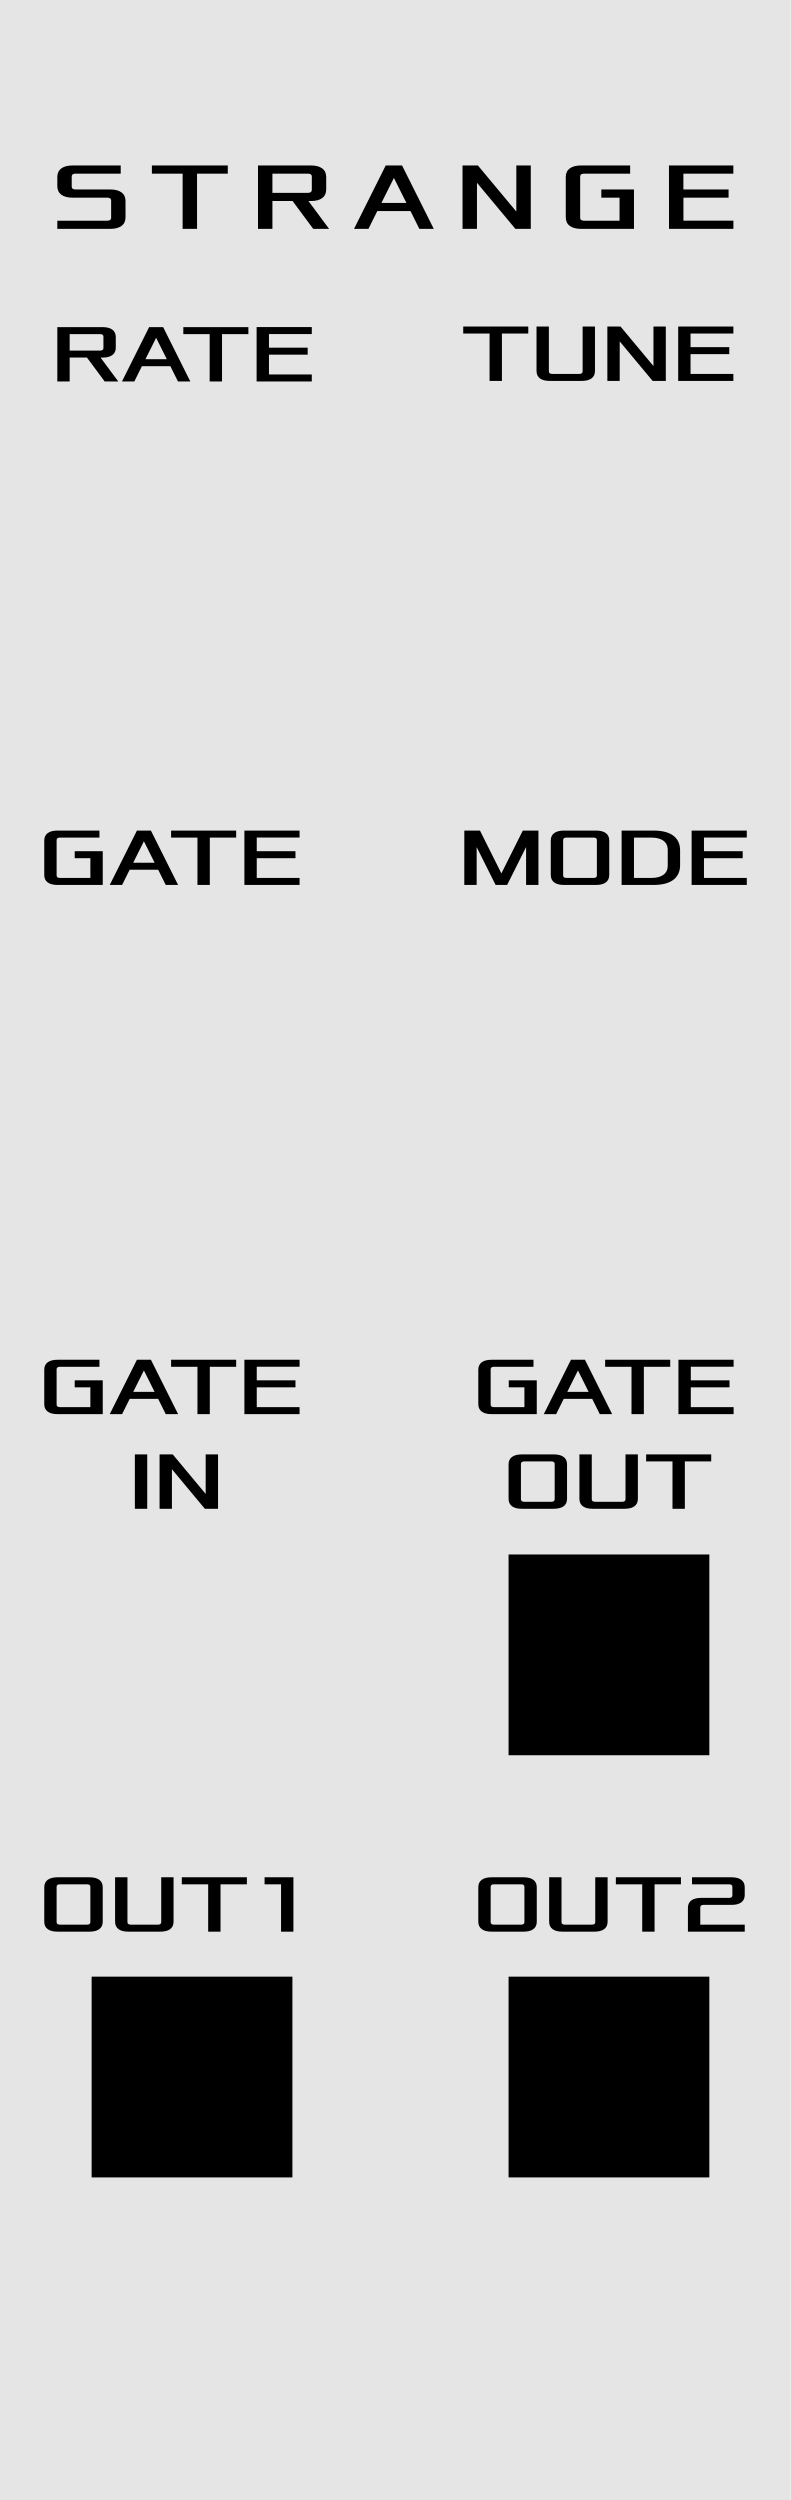
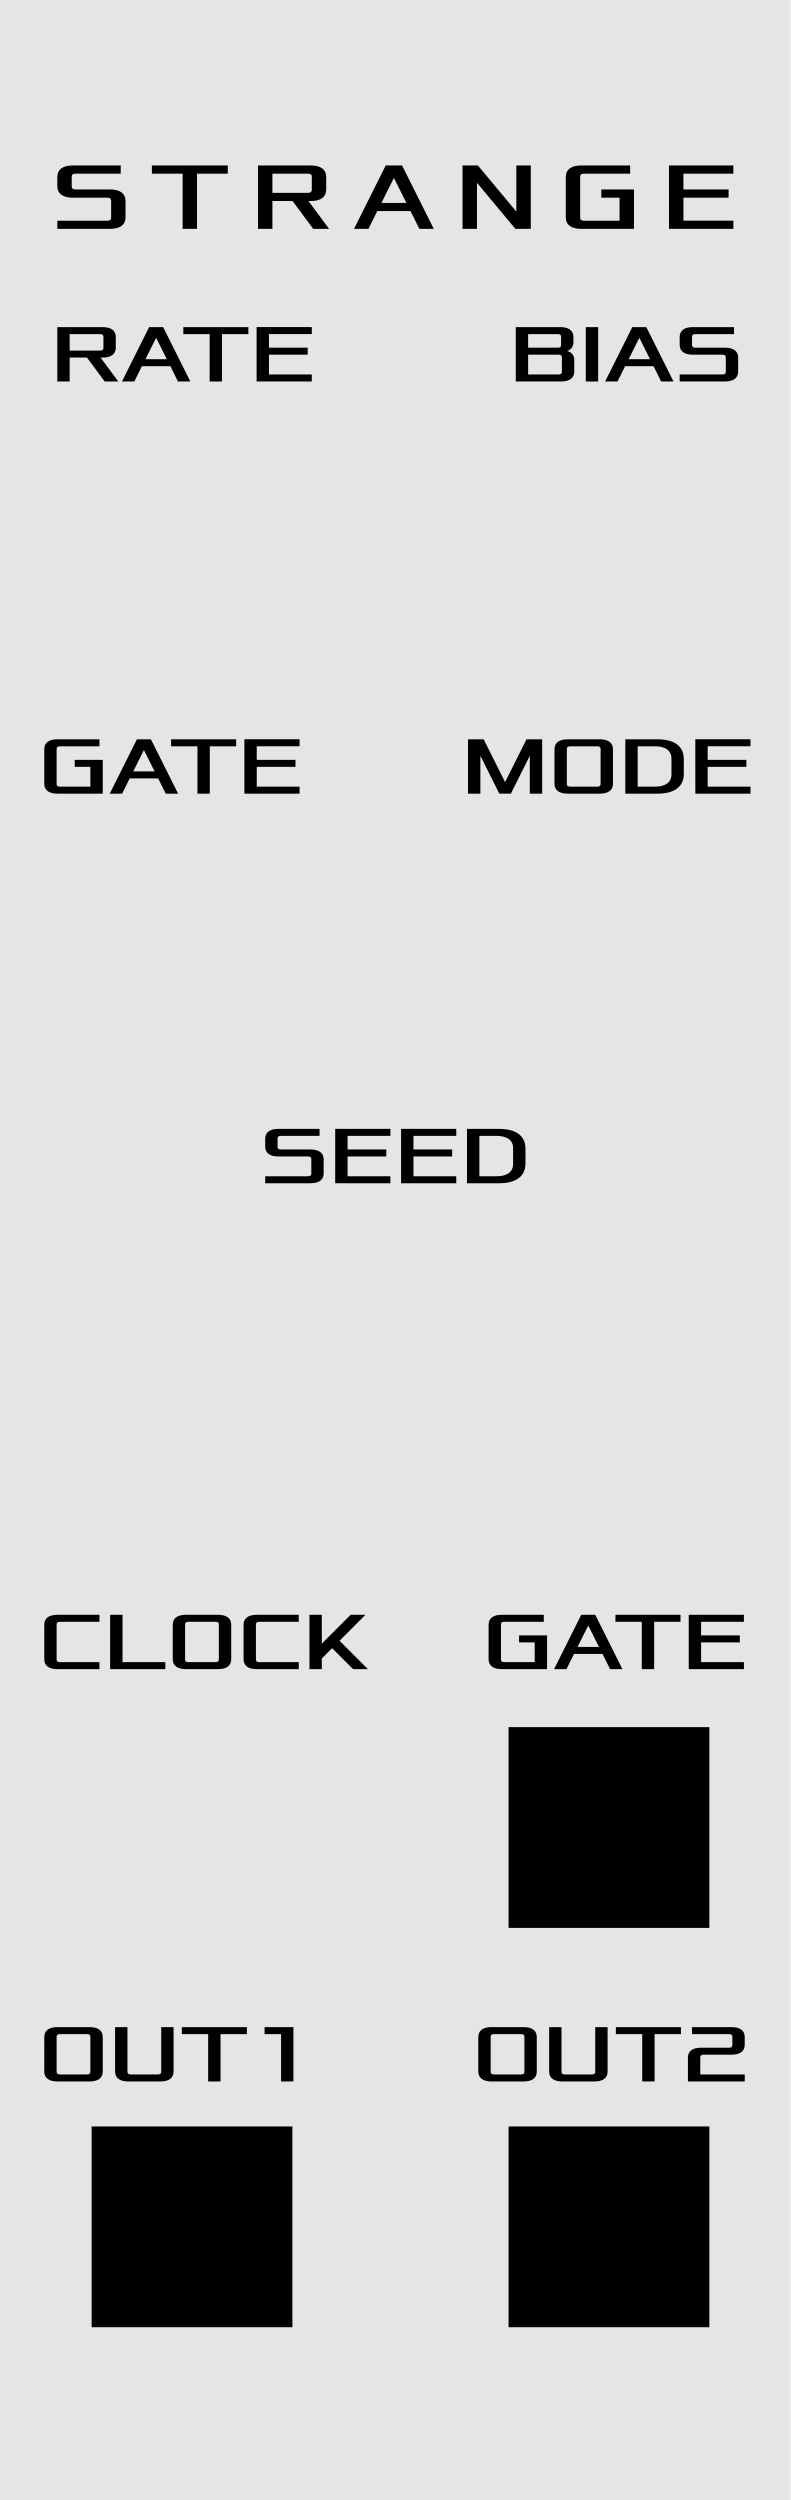
<svg xmlns="http://www.w3.org/2000/svg" width="40.64mm" height="128.5mm" viewBox="0 0 40.64 128.5" version="1.1" id="svg1">
  <defs id="defs1">
+     <rect x="23" y="192" width="104" height="32" id="rect20" />
+     <rect x="7" y="255" width="78" height="28" id="rect19" />
+     <rect x="74" y="56" width="71" height="29" id="rect18" />
    <rect x="73" y="157" width="85" height="33" id="rect17" />
    <rect x="85" y="279" width="64" height="28" id="rect16" />
    <rect x="23" y="177" width="38" height="33" id="rect15" />
    <rect x="5" y="277" width="62" height="29" id="rect12" />
    <rect x="69" y="82" width="88" height="54" id="rect2" />
    <rect x="36" y="104" width="66" height="32" id="rect11" />
    <rect x="104" y="360" width="101" height="29" id="rect8" />
    <rect x="100" y="359" width="90" height="31" id="rect6" />
    <rect x="138" y="25" width="179" height="39" id="rect3" />
    <rect x="42" y="361" width="92" height="63" id="rect10" />
    <rect x="57" y="271" width="99" height="71" id="rect9" />
    <rect x="9" y="61" width="139" height="24" id="rect7" />
    <rect x="17.225" y="29.666" width="128.707" height="54.408" id="rect5" />
    <rect x="25.838" y="44.977" width="100.481" height="34.451" id="rect4" />
    <rect x="5" y="277" width="62" height="29" id="rect13" />
  </defs>
  <g id="layer3">
    <rect style="fill:#e5e5e5;fill-opacity:1;fill-rule:evenodd;stroke-width:0.265" id="panel" width="40.64" height="128.5" x="0" y="8.437695e-15" />
-     <rect style="display:inline;fill:#000000;stroke-width:0.265" id="rect1" width="10.319" height="10.319" x="26.141" y="101.6" />
-     <rect style="display:inline;fill:#000000;stroke-width:0.265" id="rect1-1" width="10.319" height="10.319" x="4.71" y="101.6" />
-     <rect style="display:inline;fill:#000000;stroke-width:0.265" id="rect14" width="10.319" height="10.319" x="26.141" y="79.9" />
+     <rect style="display:inline;fill:#000000;stroke-width:0.265" id="rect1" width="10.319" height="10.319" x="26.141" y="109.3" />
+     <rect style="display:inline;fill:#000000;stroke-width:0.265" id="rect1-1" width="10.319" height="10.319" x="4.71" y="109.3" />
+     <rect style="display:inline;fill:#000000;stroke-width:0.265" id="rect14" width="10.319" height="10.319" x="26.141" y="88.775" />
  </g>
  <g id="layer1">
+     <path d="M 75.2,76.105 H 84 c 1.6,0 2.56,-0.64 2.56,-1.92 v -2.32 c 0,-0.96 -0.72,-1.52 -1.36,-1.68 0.64,-0.24 1.2,-0.72 1.2,-1.68 v -1.04 c 0,-1.28 -0.96,-1.92 -2.56,-1.92 H 75.2 Z m 2.4,-1.36 v -3.84 h 5.92 c 0.4,0 0.64,0.16 0.64,0.48 v 2.88 c 0,0.32 -0.24,0.48 -0.64,0.48 z m 0,-5.2 v -2.64 h 5.76 c 0.4,0 0.64,0.16 0.64,0.48 v 1.68 c 0,0.32 -0.24,0.48 -0.64,0.48 z m 11.2,6.56 h 2.4 v -10.56 h -2.4 z m 3.76,0 h 2.4 l 1.472,-2.96 h 5.536 l 1.472,2.96 h 2.4 l -5.28,-10.56 h -2.72 z m 4.56,-4.32 2.08,-4.16 2.08,4.16 z m 9.92,4.32 h 8.8 c 1.6,0 2.56,-0.64 2.56,-1.92 v -2.72 c 0,-1.28 -0.96,-1.92 -2.56,-1.92 h -5.76 c -0.4,0 -0.64,-0.16 -0.64,-0.48 v -1.68 c 0,-0.32 0.24,-0.48 0.64,-0.48 h 7.52 v -1.36 h -8 c -1.6,0 -2.56,0.64 -2.56,1.92 v 1.52 c 0,1.28 0.96,1.92 2.56,1.92 h 5.76 c 0.4,0 0.64,0.16 0.64,0.48 v 2.88 c 0,0.32 -0.24,0.48 -0.64,0.48 h -8.32 z" id="bias" style="font-size:16px;line-height:30.61px;font-family:Xolonium;-inkscape-font-specification:'Xolonium, Normal';letter-spacing:0px;white-space:pre" aria-label="BIAS" transform="matrix(0.2645833,0,0,0.2645833,6.614583,-0.5288754)" />
    <path style="font-size:18.667px;line-height:35.714px;font-family:Xolonium;-inkscape-font-specification:'Xolonium, Normal';letter-spacing:4px;white-space:pre;stroke-width:0.265" d="m 2.946,11.764 h 2.716 c 0.494,0 0.79,-0.198 0.79,-0.593 v -0.84 c 0,-0.395 -0.296,-0.593 -0.79,-0.593 H 3.884 C 3.761,9.74 3.686,9.69 3.686,9.591 V 9.073 c 0,-0.099 0.074,-0.148 0.198,-0.148 H 6.205 V 8.505 H 3.736 c -0.494,0 -0.79,0.198 -0.79,0.593 v 0.469 c 0,0.395 0.296,0.593 0.79,0.593 h 1.778 c 0.123,0 0.198,0.049 0.198,0.148 v 0.889 c 0,0.099 -0.074,0.148 -0.198,0.148 H 2.946 Z M 7.807,8.925 H 9.387 v 2.84 h 0.741 V 8.925 h 1.58 V 8.505 H 7.807 Z m 5.454,2.84 h 0.741 v -1.432 h 1.037 l 1.062,1.432 h 0.815 l -1.062,-1.432 h 0.123 c 0.494,0 0.79,-0.198 0.79,-0.593 V 9.097 c 0,-0.395 -0.296,-0.593 -0.79,-0.593 H 13.261 Z M 14.002,9.912 V 8.925 h 1.827 c 0.123,0 0.198,0.049 0.198,0.148 v 0.691 c 0,0.099 -0.074,0.148 -0.198,0.148 z m 4.195,1.852 h 0.741 l 0.454,-0.914 h 1.709 l 0.454,0.914 h 0.741 L 20.666,8.505 h -0.84 z m 1.408,-1.334 0.642,-1.284 0.642,1.284 z m 4.17,1.334 h 0.741 V 9.394 l 1.976,2.371 h 0.79 V 8.505 H 26.539 V 10.875 L 24.564,8.505 h -0.79 z m 5.306,-0.593 c 0,0.395 0.296,0.593 0.79,0.593 H 32.586 V 9.74 h -1.679 v 0.42 h 0.938 v 1.185 h -1.827 c -0.123,0 -0.198,-0.049 -0.198,-0.148 V 9.073 c 0,-0.099 0.074,-0.148 0.198,-0.148 h 2.371 V 8.505 h -2.519 c -0.494,0 -0.79,0.198 -0.79,0.593 z m 5.306,0.593 h 3.309 v -0.42 h -2.568 v -1.185 h 2.321 V 9.74 H 35.126 V 8.925 h 2.568 V 8.505 h -3.309 z" id="strange" aria-label="STRANGE" />
-     <path d="m 2.275,98.779 c 0,0.339 0.254,0.508 0.677,0.508 h 1.651 c 0.423,0 0.677,-0.169 0.677,-0.508 v -1.778 c 0,-0.339 -0.254,-0.508 -0.677,-0.508 H 2.953 c -0.423,0 -0.677,0.169 -0.677,0.508 z m 0.635,0.021 V 96.98 c 0,-0.085 0.064,-0.127 0.169,-0.127 h 1.397 c 0.106,0 0.169,0.042 0.169,0.127 v 1.82 c 0,0.085 -0.064,0.127 -0.169,0.127 H 3.08 c -0.106,0 -0.169,-0.042 -0.169,-0.127 z m 3.006,-0.021 c 0,0.339 0.254,0.508 0.677,0.508 h 1.651 c 0.423,0 0.677,-0.169 0.677,-0.508 v -2.286 H 8.287 v 2.307 c 0,0.085 -0.064,0.127 -0.169,0.127 H 6.72 c -0.106,0 -0.169,-0.042 -0.169,-0.127 V 96.493 H 5.916 Z m 3.429,-1.926 h 1.355 v 2.434 h 0.635 v -2.434 h 1.355 V 96.493 H 9.345 Z m 4.254,0 h 0.847 v 2.434 h 0.635 v -2.794 h -1.482 z" id="OUT1" style="font-size:16px;line-height:30.612px;font-family:Xolonium;-inkscape-font-specification:'Xolonium, Normal';letter-spacing:0px;white-space:pre;stroke-width:0.265" aria-label="OUT1" />
-     <path d="m 24.585,98.779 c 0,0.339 0.254,0.508 0.677,0.508 h 1.651 c 0.423,0 0.677,-0.169 0.677,-0.508 v -1.778 c 0,-0.339 -0.254,-0.508 -0.677,-0.508 h -1.651 c -0.423,0 -0.677,0.169 -0.677,0.508 z m 0.635,0.021 V 96.98 c 0,-0.085 0.064,-0.127 0.169,-0.127 h 1.397 c 0.106,0 0.169,0.042 0.169,0.127 v 1.82 c 0,0.085 -0.064,0.127 -0.169,0.127 h -1.397 c -0.106,0 -0.169,-0.042 -0.169,-0.127 z m 3.006,-0.021 c 0,0.339 0.254,0.508 0.677,0.508 h 1.651 c 0.423,0 0.677,-0.169 0.677,-0.508 v -2.286 h -0.635 v 2.307 c 0,0.085 -0.064,0.127 -0.169,0.127 h -1.397 c -0.106,0 -0.169,-0.042 -0.169,-0.127 v -2.307 h -0.635 z m 3.429,-1.926 h 1.355 v 2.434 h 0.635 v -2.434 h 1.355 v -0.36 h -3.344 z m 3.704,2.434 h 2.921 v -0.36 h -2.286 v -0.889 c 0,-0.085 0.064,-0.127 0.169,-0.127 h 1.439 c 0.423,0 0.677,-0.169 0.677,-0.508 v -0.402 c 0,-0.339 -0.254,-0.508 -0.677,-0.508 h -2.032 v 0.36 h 1.905 c 0.106,0 0.169,0.042 0.169,0.127 v 0.445 c 0,0.085 -0.064,0.127 -0.169,0.127 h -1.439 c -0.423,0 -0.677,0.169 -0.677,0.508 z" id="OUT2" style="font-size:16px;line-height:30.612px;font-family:Xolonium;-inkscape-font-specification:'Xolonium, Normal';letter-spacing:0px;white-space:pre;stroke-width:0.265" aria-label="OUT2" />
+     <path d="m 2.275,106.479 c 0,0.339 0.254,0.508 0.677,0.508 h 1.651 c 0.423,0 0.677,-0.169 0.677,-0.508 v -1.778 c 0,-0.339 -0.254,-0.508 -0.677,-0.508 H 2.953 c -0.423,0 -0.677,0.169 -0.677,0.508 z m 0.635,0.021 v -1.82 c 0,-0.085 0.064,-0.127 0.169,-0.127 h 1.397 c 0.106,0 0.169,0.042 0.169,0.127 v 1.82 c 0,0.085 -0.064,0.127 -0.169,0.127 H 3.08 c -0.106,0 -0.169,-0.042 -0.169,-0.127 z m 3.006,-0.021 c 0,0.339 0.254,0.508 0.677,0.508 h 1.651 c 0.423,0 0.677,-0.169 0.677,-0.508 v -2.286 H 8.287 v 2.307 c 0,0.085 -0.064,0.127 -0.169,0.127 H 6.72 c -0.106,0 -0.169,-0.042 -0.169,-0.127 V 104.193 H 5.916 Z m 3.429,-1.926 h 1.355 v 2.434 h 0.635 v -2.434 h 1.355 V 104.193 H 9.345 Z m 4.254,0 h 0.847 v 2.434 h 0.635 v -2.794 h -1.482 z" id="OUT1" style="font-size:16px;line-height:30.612px;font-family:Xolonium;-inkscape-font-specification:'Xolonium, Normal';letter-spacing:0px;white-space:pre;stroke-width:0.265" aria-label="OUT1" />
+     <path d="m 24.585,106.479 c 0,0.339 0.254,0.508 0.677,0.508 h 1.651 c 0.423,0 0.677,-0.169 0.677,-0.508 v -1.778 c 0,-0.339 -0.254,-0.508 -0.677,-0.508 h -1.651 c -0.423,0 -0.677,0.169 -0.677,0.508 z m 0.635,0.021 v -1.82 c 0,-0.085 0.064,-0.127 0.169,-0.127 h 1.397 c 0.106,0 0.169,0.042 0.169,0.127 v 1.82 c 0,0.085 -0.064,0.127 -0.169,0.127 h -1.397 c -0.106,0 -0.169,-0.042 -0.169,-0.127 z m 3.006,-0.021 c 0,0.339 0.254,0.508 0.677,0.508 h 1.651 c 0.423,0 0.677,-0.169 0.677,-0.508 v -2.286 h -0.635 v 2.307 c 0,0.085 -0.064,0.127 -0.169,0.127 h -1.397 c -0.106,0 -0.169,-0.042 -0.169,-0.127 V 104.193 h -0.635 z m 3.429,-1.926 h 1.355 v 2.434 h 0.635 v -2.434 h 1.355 V 104.193 h -3.344 z m 3.704,2.434 h 2.921 v -0.36 h -2.286 v -0.889 c 0,-0.085 0.064,-0.127 0.169,-0.127 h 1.439 c 0.423,0 0.677,-0.169 0.677,-0.508 V 104.701 c 0,-0.339 -0.254,-0.508 -0.677,-0.508 h -2.032 v 0.36 h 1.905 c 0.106,0 0.169,0.042 0.169,0.127 v 0.445 c 0,0.085 -0.064,0.127 -0.169,0.127 h -1.439 c -0.423,0 -0.677,0.169 -0.677,0.508 z" id="OUT2" style="font-size:16px;line-height:30.612px;font-family:Xolonium;-inkscape-font-specification:'Xolonium, Normal';letter-spacing:0px;white-space:pre;stroke-width:0.265" aria-label="OUT2" />
    <path d="m 2.946,19.607 h 0.635 v -1.228 h 0.889 l 0.91,1.228 h 0.699 L 5.168,18.38 H 5.274 c 0.423,0 0.677,-0.169 0.677,-0.508 v -0.55 c 0,-0.339 -0.254,-0.508 -0.677,-0.508 H 2.946 Z m 0.635,-1.587 V 17.173 H 5.147 c 0.106,0 0.169,0.042 0.169,0.127 v 0.593 c 0,0.085 -0.064,0.127 -0.169,0.127 z m 2.688,1.587 h 0.635 l 0.389,-0.783 h 1.465 l 0.389,0.783 h 0.635 l -1.397,-2.794 H 7.666 Z m 1.206,-1.143 0.55,-1.101 0.55,1.101 z m 1.947,-1.291 h 1.355 v 2.434 h 0.635 v -2.434 h 1.355 V 16.813 H 9.423 Z m 3.768,2.434 h 2.836 v -0.36 h -2.201 v -1.016 h 1.99 v -0.36 h -1.99 v -0.699 h 2.201 v -0.36 h -2.836 z" id="RATE" style="font-size:16px;line-height:30.612px;font-family:Xolonium;-inkscape-font-specification:'Xolonium, Normal';letter-spacing:0px;white-space:pre;stroke-width:0.265" aria-label="RATE" />
-     <path style="font-size:4.233px;line-height:8.099px;font-family:Xolonium;-inkscape-font-specification:'Xolonium, Normal';letter-spacing:0px;stroke-width:0.265" d="m 23.809,17.145 h 1.355 v 2.434 h 0.635 v -2.434 h 1.355 v -0.36 h -3.344 z m 3.768,1.926 c 0,0.339 0.254,0.508 0.677,0.508 h 1.651 c 0.423,0 0.677,-0.169 0.677,-0.508 v -2.286 h -0.635 v 2.307 c 0,0.085 -0.064,0.127 -0.169,0.127 h -1.397 c -0.106,0 -0.169,-0.042 -0.169,-0.127 V 16.785 H 27.577 Z m 3.641,0.508 h 0.635 v -2.032 l 1.693,2.032 H 34.223 v -2.794 h -0.635 v 2.032 l -1.693,-2.032 h -0.677 z m 3.641,0 h 2.836 v -0.36 h -2.201 v -1.016 h 1.99 v -0.36 h -1.99 v -0.698 h 2.201 v -0.36 h -2.836 z" id="tune" aria-label="TUNE" />
-     <path style="font-size:16px;line-height:30.612px;font-family:Xolonium;-inkscape-font-specification:'Xolonium, Normal';letter-spacing:0px;white-space:pre;stroke-width:0.265" d="m 2.275,72.178 c 0,0.339 0.254,0.508 0.677,0.508 H 5.281 V 70.95 H 3.841 v 0.36 h 0.804 v 1.016 H 3.079 C 2.974,72.326 2.91,72.284 2.91,72.199 v -1.82 c 0,-0.085 0.064,-0.127 0.169,-0.127 H 5.111 V 69.892 H 2.952 C 2.529,69.892 2.275,70.061 2.275,70.4 Z m 3.366,0.508 h 0.635 l 0.389,-0.783 h 1.465 l 0.389,0.783 h 0.635 l -1.397,-2.794 H 7.038 Z m 1.206,-1.143 0.55,-1.101 0.55,1.101 z m 1.947,-1.291 h 1.355 v 2.434 H 10.784 v -2.434 h 1.355 V 69.892 H 8.794 Z m 3.768,2.434 h 2.836 v -0.36 h -2.201 v -1.016 h 1.99 v -0.36 h -1.99 v -0.699 h 2.201 v -0.36 h -2.836 z" id="gatein" aria-label="GATE" />
-     <path style="font-size:16px;line-height:30.61px;font-family:Xolonium;-inkscape-font-specification:'Xolonium, Normal';letter-spacing:0px;white-space:pre;stroke-width:0.265" d="m 24.585,72.178 c 0,0.339 0.254,0.508 0.677,0.508 h 2.328 v -1.736 h -1.439 v 0.36 h 0.804 v 1.016 h -1.566 c -0.106,0 -0.169,-0.042 -0.169,-0.127 v -1.82 c 0,-0.085 0.064,-0.127 0.169,-0.127 h 2.032 v -0.36 h -2.159 c -0.423,0 -0.677,0.169 -0.677,0.508 z m 3.366,0.508 h 0.635 l 0.389,-0.783 h 1.465 l 0.389,0.783 h 0.635 l -1.397,-2.794 h -0.72 z m 1.206,-1.143 0.55,-1.101 0.55,1.101 z m 1.947,-1.291 H 32.459 v 2.434 h 0.635 v -2.434 h 1.355 v -0.36 h -3.344 z m 3.768,2.434 h 2.836 v -0.36 h -2.201 v -1.016 h 1.99 v -0.36 h -1.99 v -0.699 h 2.201 v -0.36 h -2.836 z" id="gateout" aria-label="GATE" />
-     <path style="font-size:16px;line-height:30.61px;font-family:Xolonium;-inkscape-font-specification:'Xolonium, Normal';letter-spacing:0px;white-space:pre;stroke-width:0.265" d="m 6.932,77.551 h 0.635 v -2.794 h -0.635 z m 1.27,0 h 0.635 v -2.032 l 1.693,2.032 h 0.677 v -2.794 h -0.635 v 2.032 l -1.693,-2.032 H 8.202 Z" id="text14" aria-label="IN" />
-     <path d="m 26.141,77.043 c 0,0.339 0.254,0.508 0.677,0.508 h 1.651 c 0.423,0 0.677,-0.169 0.677,-0.508 v -1.778 c 0,-0.339 -0.254,-0.508 -0.677,-0.508 h -1.651 c -0.423,0 -0.677,0.169 -0.677,0.508 z m 0.635,0.021 v -1.82 c 0,-0.085 0.064,-0.127 0.169,-0.127 h 1.397 c 0.106,0 0.169,0.042 0.169,0.127 v 1.82 c 0,0.085 -0.064,0.127 -0.169,0.127 h -1.397 c -0.106,0 -0.169,-0.042 -0.169,-0.127 z m 3.006,-0.021 c 0,0.339 0.254,0.508 0.677,0.508 h 1.651 c 0.423,0 0.677,-0.169 0.677,-0.508 v -2.286 h -0.635 v 2.307 c 0,0.085 -0.064,0.127 -0.169,0.127 h -1.397 c -0.106,0 -0.169,-0.042 -0.169,-0.127 v -2.307 h -0.635 z m 3.429,-1.926 h 1.355 v 2.434 h 0.635 V 75.117 h 1.355 v -0.36 h -3.344 z" id="text15" style="font-size:16px;line-height:30.61px;font-family:Xolonium;-inkscape-font-specification:'Xolonium, Normal';letter-spacing:0px;white-space:pre;stroke-width:0.265" aria-label="OUT" />
-     <path style="font-size:16px;line-height:30.612px;font-family:Xolonium;-inkscape-font-specification:'Xolonium, Normal';letter-spacing:0px;white-space:pre;stroke-width:0.265" d="m 2.275,44.978 c 0,0.339 0.254,0.508 0.677,0.508 H 5.281 V 43.75 H 3.841 v 0.36 h 0.804 v 1.016 H 3.079 C 2.974,45.126 2.91,45.084 2.91,44.999 v -1.82 c 0,-0.085 0.064,-0.127 0.169,-0.127 H 5.111 V 42.692 H 2.952 C 2.529,42.692 2.275,42.861 2.275,43.2 Z m 3.366,0.508 h 0.635 L 6.665,44.703 H 8.13 L 8.519,45.486 h 0.635 l -1.397,-2.794 H 7.038 Z m 1.206,-1.143 L 7.397,43.242 7.948,44.343 Z M 8.794,43.052 H 10.149 V 45.486 H 10.784 v -2.434 h 1.355 V 42.692 H 8.794 Z M 12.562,45.486 h 2.836 v -0.36 h -2.201 v -1.016 h 1.99 v -0.36 h -1.99 v -0.699 h 2.201 V 42.692 h -2.836 z" id="path16" aria-label="GATE" />
-     <path d="m 23.865,45.486 h 0.635 v -1.947 l 0.974,1.947 h 0.593 l 0.974,-1.947 v 1.947 h 0.635 v -2.794 h -0.804 l -1.101,2.201 -1.101,-2.201 h -0.804 z m 4.445,-0.508 c 0,0.339 0.254,0.508 0.677,0.508 h 1.651 c 0.423,0 0.677,-0.169 0.677,-0.508 v -1.778 c 0,-0.339 -0.254,-0.508 -0.677,-0.508 h -1.651 c -0.423,0 -0.677,0.169 -0.677,0.508 z m 0.635,0.021 v -1.82 c 0,-0.085 0.064,-0.127 0.169,-0.127 h 1.397 c 0.106,0 0.169,0.042 0.169,0.127 v 1.82 c 0,0.085 -0.064,0.127 -0.169,0.127 h -1.397 c -0.106,0 -0.169,-0.042 -0.169,-0.127 z m 3.006,0.487 h 1.651 c 0.847,0 1.355,-0.339 1.355,-1.016 v -0.762 c 0,-0.677 -0.508,-1.016 -1.355,-1.016 h -1.651 z m 0.635,-0.36 v -2.074 h 0.889 c 0.529,0 0.847,0.212 0.847,0.635 v 0.804 c 0,0.423 -0.318,0.635 -0.847,0.635 z M 35.549,45.486 h 2.836 v -0.36 h -2.201 v -1.016 h 1.99 v -0.36 h -1.99 v -0.699 h 2.201 V 42.692 h -2.836 z" id="mode" style="font-size:16px;line-height:30.61px;font-family:Xolonium;-inkscape-font-specification:'Xolonium, Normal';letter-spacing:0px;white-space:pre;stroke-width:0.265" aria-label="MODE" />
+     <path style="font-size:16px;line-height:30.61px;font-family:Xolonium;-inkscape-font-specification:'Xolonium, Normal';letter-spacing:0px;white-space:pre;stroke-width:0.265" d="m 25.114,85.286 c 0,0.339 0.254,0.508 0.677,0.508 h 2.328 V 84.058 H 26.68 v 0.36 h 0.804 v 1.016 H 25.919 c -0.106,0 -0.169,-0.042 -0.169,-0.127 v -1.82 c 0,-0.085 0.064,-0.127 0.169,-0.127 h 2.032 V 83 h -2.159 c -0.423,0 -0.677,0.169 -0.677,0.508 z m 3.366,0.508 h 0.635 l 0.389,-0.783 H 30.969 L 31.358,85.794 h 0.635 L 30.596,83 H 29.877 Z m 1.206,-1.143 0.55,-1.101 0.55,1.101 z m 1.947,-1.291 h 1.355 V 85.794 h 0.635 v -2.434 h 1.355 V 83 H 31.634 Z M 35.401,85.794 h 2.836 v -0.36 h -2.201 v -1.016 h 1.99 v -0.36 h -1.99 v -0.699 h 2.201 V 83 h -2.836 z" id="gateout" aria-label="GATE" />
+     <path style="font-size:16px;line-height:30.612px;font-family:Xolonium;-inkscape-font-specification:'Xolonium, Normal';letter-spacing:0px;white-space:pre;stroke-width:0.265" d="m 2.275,40.286 c 0,0.339 0.254,0.508 0.677,0.508 H 5.281 V 39.058 H 3.841 v 0.36 h 0.804 v 1.016 H 3.079 C 2.974,40.434 2.91,40.392 2.91,40.307 v -1.82 c 0,-0.085 0.064,-0.127 0.169,-0.127 H 5.111 V 38 H 2.952 C 2.529,38 2.275,38.169 2.275,38.508 Z m 3.366,0.508 h 0.635 l 0.389,-0.783 h 1.465 l 0.389,0.783 h 0.635 l -1.397,-2.794 H 7.038 Z m 1.206,-1.143 0.55,-1.101 0.55,1.101 z m 1.947,-1.291 h 1.355 v 2.434 H 10.784 v -2.434 h 1.355 V 38 H 8.794 Z m 3.768,2.434 h 2.836 V 40.434 h -2.201 v -1.016 h 1.99 v -0.36 h -1.99 v -0.699 h 2.201 v -0.36 h -2.836 z" id="gate_duration" aria-label="GATE" />
+     <path d="m 24.056,40.794 h 0.635 V 38.847 L 25.665,40.794 h 0.593 l 0.974,-1.947 V 40.794 h 0.635 V 38 H 27.061 L 25.961,40.201 24.86,38 h -0.804 z m 4.445,-0.508 c 0,0.339 0.254,0.508 0.677,0.508 h 1.651 c 0.423,0 0.677,-0.169 0.677,-0.508 v -1.778 c 0,-0.339 -0.254,-0.508 -0.677,-0.508 h -1.651 c -0.423,0 -0.677,0.169 -0.677,0.508 z m 0.635,0.021 v -1.82 c 0,-0.085 0.064,-0.127 0.169,-0.127 h 1.397 c 0.106,0 0.169,0.042 0.169,0.127 v 1.82 c 0,0.085 -0.064,0.127 -0.169,0.127 h -1.397 c -0.106,0 -0.169,-0.042 -0.169,-0.127 z m 3.006,0.487 h 1.651 c 0.847,0 1.355,-0.339 1.355,-1.016 v -0.762 c 0,-0.677 -0.508,-1.016 -1.355,-1.016 h -1.651 z m 0.635,-0.36 v -2.074 h 0.889 c 0.529,0 0.847,0.212 0.847,0.635 v 0.804 c 0,0.423 -0.318,0.635 -0.847,0.635 z m 2.963,0.36 h 2.836 V 40.434 h -2.201 v -1.016 H 38.364 v -0.36 h -1.99 v -0.699 h 2.201 v -0.36 h -2.836 z" id="mode" style="font-size:16px;line-height:30.61px;font-family:Xolonium;-inkscape-font-specification:'Xolonium, Normal';letter-spacing:0px;white-space:pre;stroke-width:0.265" aria-label="MODE" />
+     <path d="m 2.275,85.286 c 0,0.339 0.254,0.508 0.677,0.508 h 2.159 v -0.36 h -2.032 C 2.974,85.434 2.91,85.392 2.91,85.307 v -1.82 c 0,-0.085 0.064,-0.127 0.169,-0.127 h 2.032 V 83 h -2.159 C 2.529,83 2.275,83.169 2.275,83.508 Z m 3.387,0.508 H 8.498 V 85.434 H 6.297 V 83 h -0.635 z m 3.217,-0.508 c 0,0.339 0.254,0.508 0.677,0.508 h 1.651 c 0.423,0 0.677,-0.169 0.677,-0.508 v -1.778 c 0,-0.339 -0.254,-0.508 -0.677,-0.508 H 9.556 c -0.423,0 -0.677,0.169 -0.677,0.508 z m 0.635,0.021 v -1.82 c 0,-0.085 0.064,-0.127 0.169,-0.127 h 1.397 c 0.106,0 0.169,0.042 0.169,0.127 v 1.82 c 0,0.085 -0.064,0.127 -0.169,0.127 H 9.683 c -0.106,0 -0.169,-0.042 -0.169,-0.127 z M 12.52,85.286 c 0,0.339 0.254,0.508 0.677,0.508 h 2.159 v -0.36 h -2.032 c -0.106,0 -0.169,-0.042 -0.169,-0.127 v -1.82 c 0,-0.085 0.064,-0.127 0.169,-0.127 h 2.032 V 83 h -2.159 c -0.423,0 -0.677,0.169 -0.677,0.508 z m 3.387,0.508 h 0.635 v -0.55 l 0.529,-0.529 1.079,1.079 h 0.762 l -1.46,-1.46 1.333,-1.333 h -0.762 L 16.541,84.482 V 83 h -0.635 z" id="clock" style="font-size:16px;line-height:30.61px;font-family:Xolonium;-inkscape-font-specification:'Xolonium, Normal';letter-spacing:0px;white-space:pre;stroke-width:0.265" aria-label="CLOCK" />
+     <path d="m 13.631,60.819 h 2.328 c 0.423,0 0.677,-0.169 0.677,-0.508 v -0.72 c 0,-0.339 -0.254,-0.508 -0.677,-0.508 h -1.524 c -0.106,0 -0.169,-0.042 -0.169,-0.127 v -0.445 c 0,-0.085 0.064,-0.127 0.169,-0.127 h 1.99 V 58.025 h -2.117 c -0.423,0 -0.677,0.169 -0.677,0.508 v 0.402 c 0,0.339 0.254,0.508 0.677,0.508 h 1.524 c 0.106,0 0.169,0.042 0.169,0.127 v 0.762 c 0,0.085 -0.064,0.127 -0.169,0.127 h -2.201 z m 3.598,0 h 2.836 V 60.459 H 17.865 v -1.016 h 1.99 V 59.083 H 17.865 v -0.699 h 2.201 V 58.025 H 17.23 Z m 3.387,0 h 2.836 v -0.36 h -2.201 v -1.016 H 23.241 v -0.36 h -1.99 v -0.699 h 2.201 V 58.025 h -2.836 z m 3.387,0 h 1.651 c 0.847,0 1.355,-0.339 1.355,-1.016 v -0.762 c 0,-0.677 -0.508,-1.016 -1.355,-1.016 h -1.651 z m 0.635,-0.36 v -2.074 h 0.889 c 0.529,0 0.847,0.212 0.847,0.635 v 0.804 c 0,0.423 -0.318,0.635 -0.847,0.635 z" id="seed" style="font-size:16px;line-height:30.61px;font-family:Xolonium;-inkscape-font-specification:'Xolonium, Normal';letter-spacing:0px;white-space:pre;stroke-width:0.265" aria-label="SEED" />
  </g>
  <g id="layer2" style="display:none">
    <ellipse style="display:none;fill:#ff0000;fill-opacity:1;stroke-width:0.265" id="path8" cx="9.296" cy="26.194" rx="2.91" ry="2.646" />
-     <ellipse style="fill:#0000ff;fill-opacity:1;stroke-width:0.265" id="path1" cx="9.869" cy="106.627" rx="3.307" ry="3.704" />
-     <ellipse style="fill:#0000ff;fill-opacity:1;stroke-width:0.265" id="ellipse1" cx="31.169" cy="106.627" rx="3.307" ry="3.704" />
+     <ellipse style="fill:#0000ff;fill-opacity:1;stroke-width:0.265" id="path1" cx="9.869" cy="114.327" rx="3.307" ry="3.704" />
+     <ellipse style="fill:#0000ff;fill-opacity:1;stroke-width:0.265" id="ellipse1" cx="31.169" cy="114.327" rx="3.307" ry="3.704" />
    <ellipse style="display:none;fill:#ff0000;fill-opacity:1;stroke-width:0.265" id="ellipse3" cx="31.096" cy="26.194" rx="2.91" ry="2.646" />
-     <ellipse style="fill:#00ff00;fill-opacity:1;stroke-width:0.265" id="ellipse4" cx="9.869" cy="85.027" rx="3.307" ry="3.704" />
-     <ellipse style="fill:#0000ff;fill-opacity:1;stroke-width:0.265" id="ellipse5" cx="31.17" cy="85.027" rx="3.307" ry="3.704" />
-     <ellipse style="display:none;fill:#ff0000;fill-opacity:1;stroke-width:0.265" id="ellipse16" cx="9.296" cy="51.894" rx="2.91" ry="2.646" />
-     <ellipse style="display:none;fill:#ff0000;fill-opacity:1;stroke-width:0.265" id="ellipse17" cx="30.772" cy="51.894" rx="2.91" ry="2.646" />
+     <ellipse style="fill:#00ff00;fill-opacity:1;stroke-width:0.265" id="ellipse4" cx="9.869" cy="93.902" rx="3.307" ry="3.704" />
+     <ellipse style="fill:#0000ff;fill-opacity:1;stroke-width:0.265" id="ellipse5" cx="31.17" cy="93.902" rx="3.307" ry="3.704" />
+     <ellipse style="display:none;fill:#ff0000;fill-opacity:1;stroke-width:0.265" id="ellipse16" cx="9.296" cy="47.202" rx="2.91" ry="2.646" />
+     <ellipse style="display:none;fill:#ff0000;fill-opacity:1;stroke-width:0.265" id="ellipse17" cx="30.772" cy="47.202" rx="2.91" ry="2.646" />
+     <ellipse style="fill:#ff0000;fill-opacity:1;stroke-width:0.219" id="SEED" cx="20.32" cy="68.685" rx="4.095" ry="4.127" />
  </g>
</svg>
